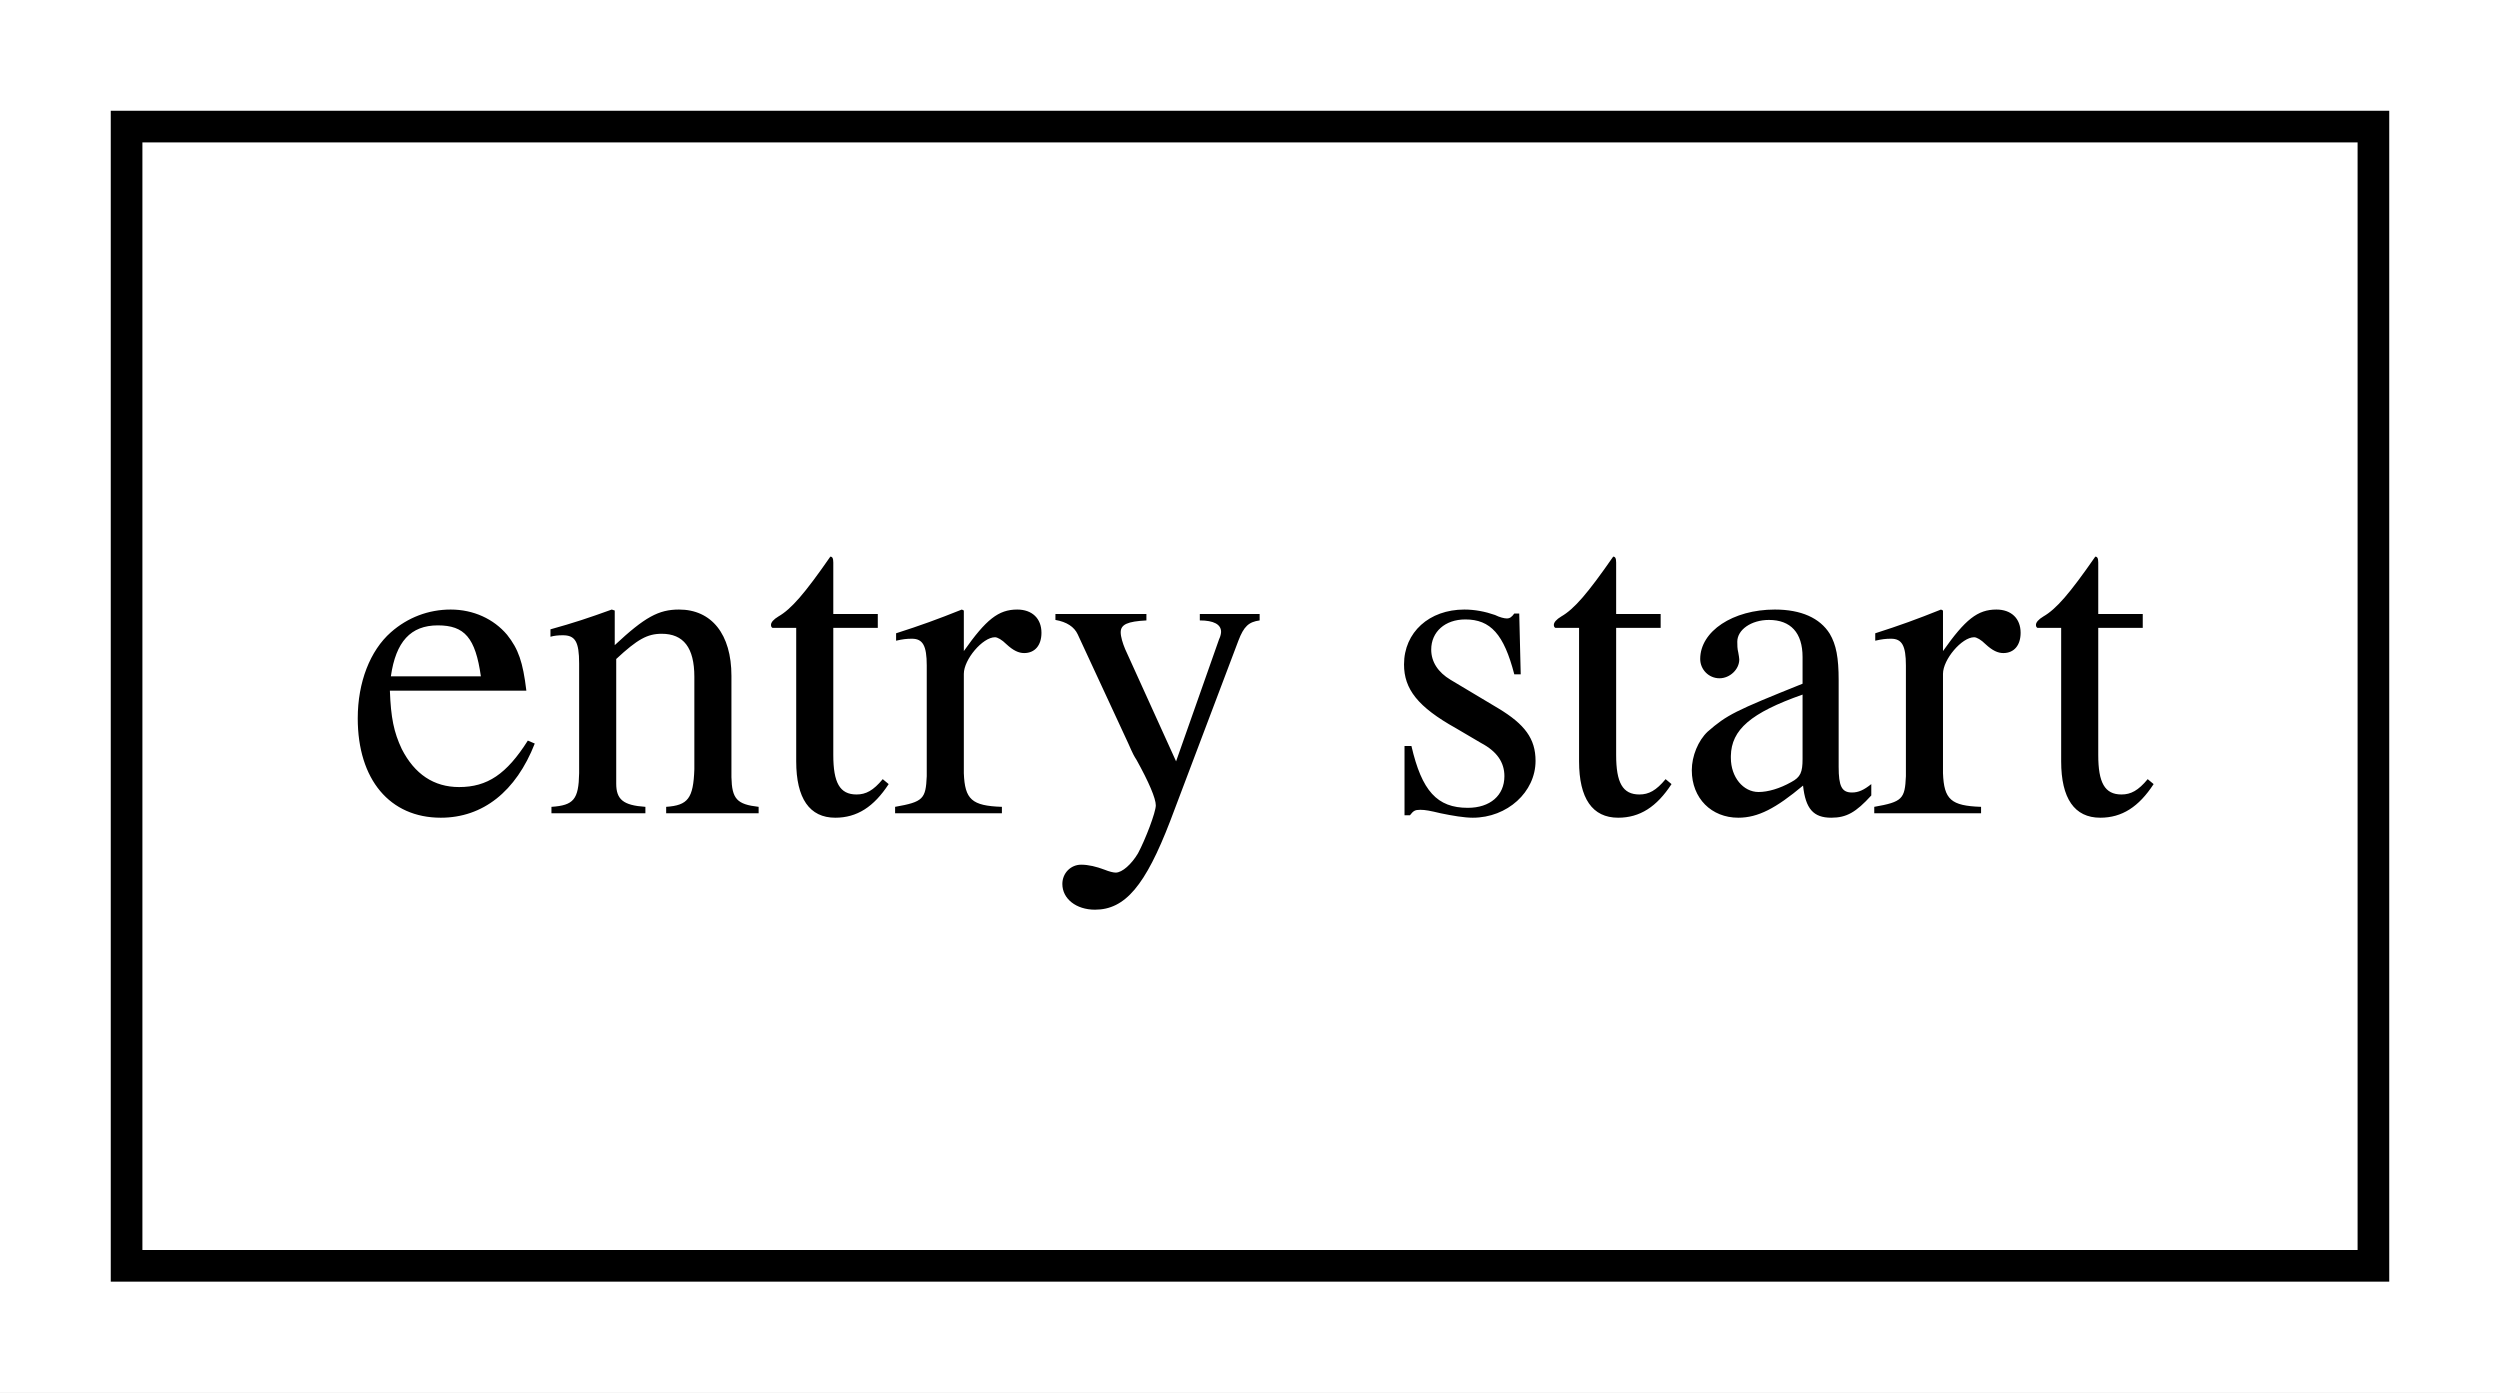
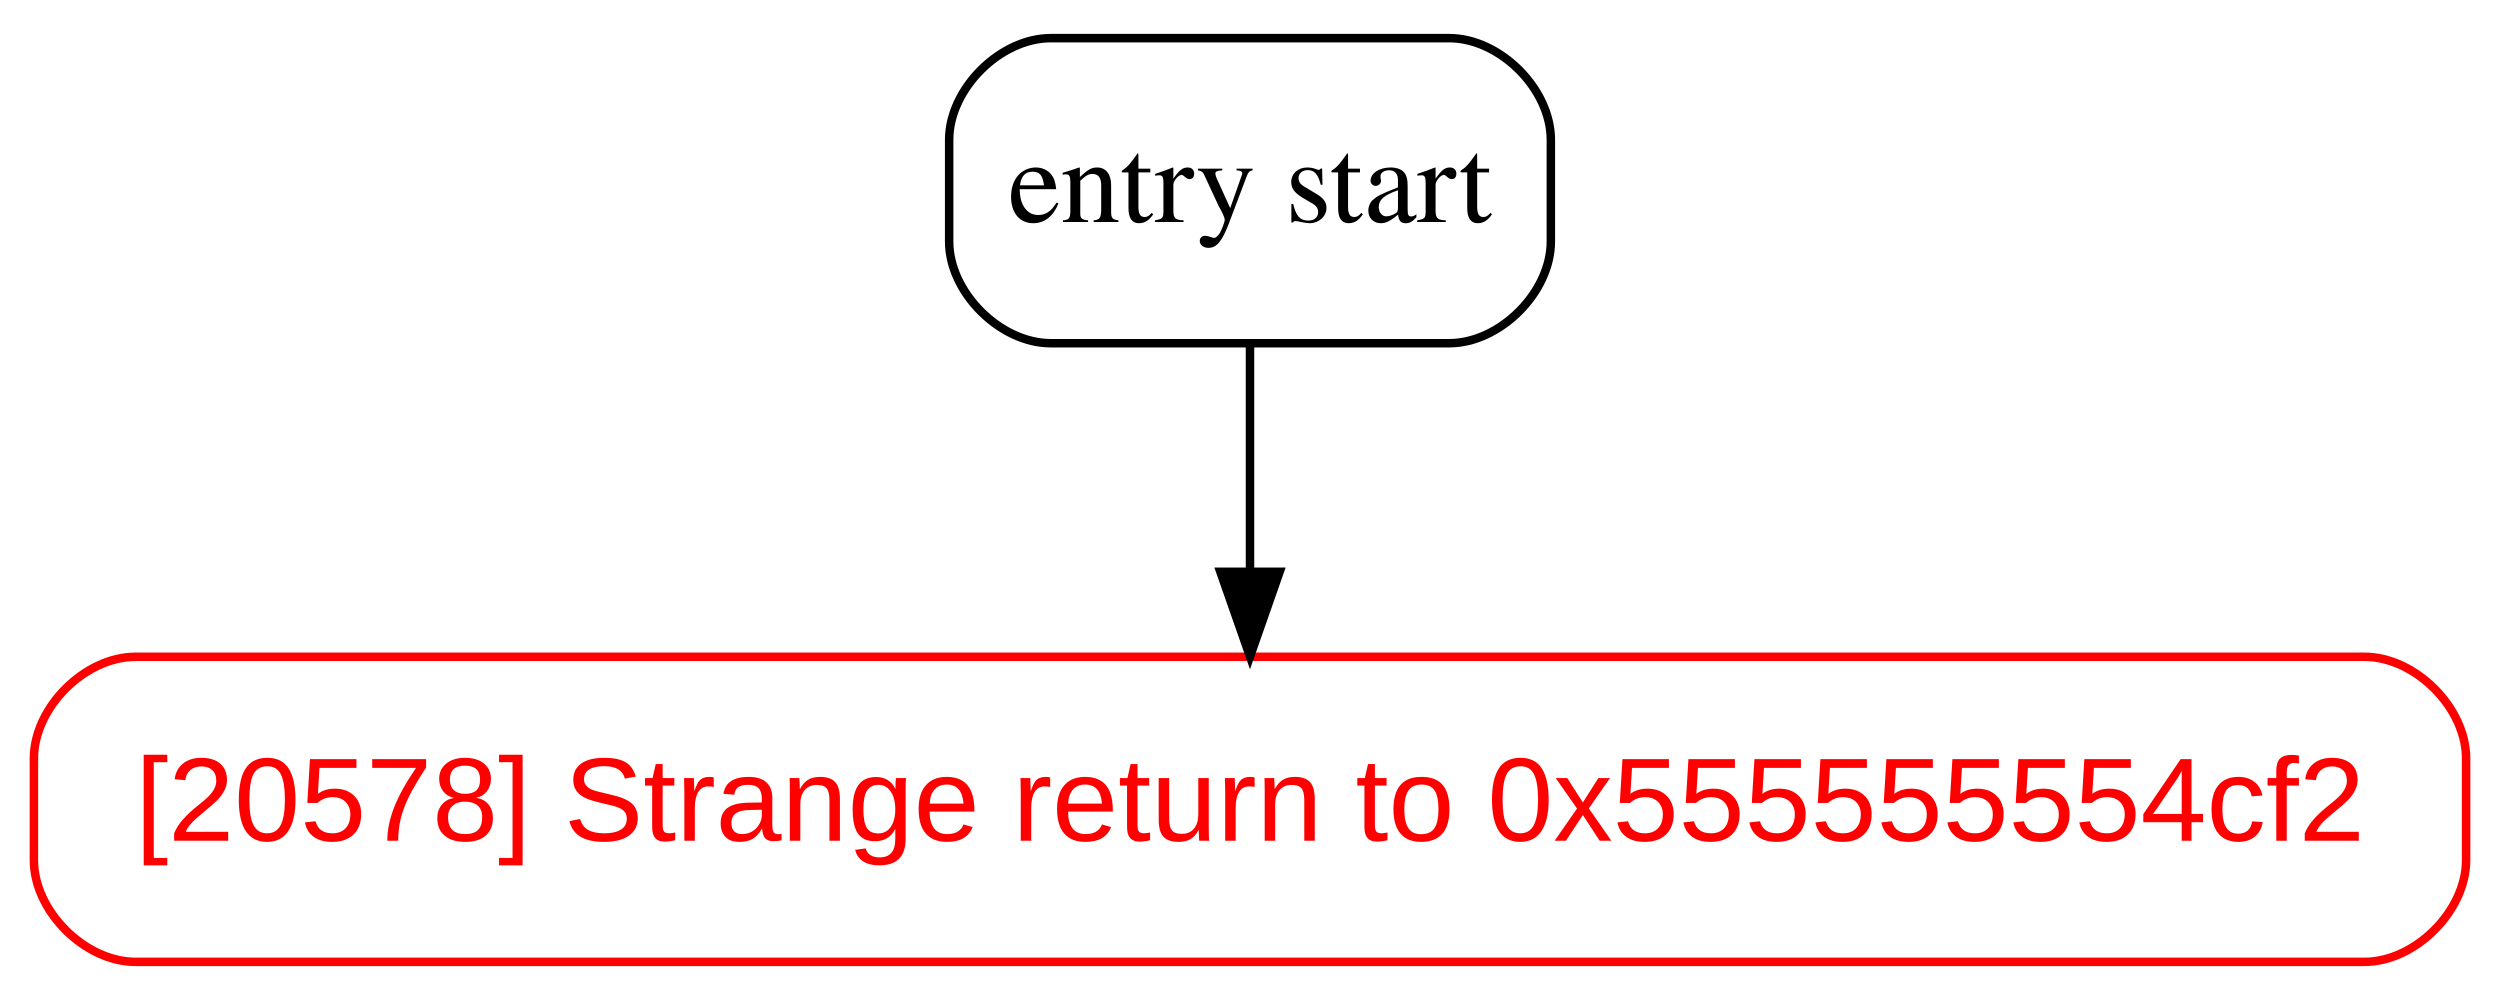
- <svg xmlns="http://www.w3.org/2000/svg" width="79pt" height="44pt" viewBox="0.00 0.00 79.00 44.00">
-   <g id="graph0" class="graph" transform="scale(1 1) rotate(0) translate(4 40)">
-     <polygon fill="white" stroke="none" points="-4,4 -4,-40 75,-40 75,4 -4,4" />
+ <svg xmlns="http://www.w3.org/2000/svg" width="295pt" height="118pt" viewBox="0.00 0.00 295.00 118.00">
+   <g id="graph0" class="graph" transform="scale(1 1) rotate(0) translate(4 114)">
+     <polygon fill="white" stroke="none" points="-4,4 -4,-114 291,-114 291,4 -4,4" />
    <g id="node1" class="node">
-       <polygon fill="none" stroke="black" points="71,-36 0,-36 0,-0 71,-0 71,-36" />
-       <text text-anchor="middle" x="35.5" y="-14.3" font-family="Times,serif" font-size="14.00">entry start</text>
+       <path fill="none" stroke="black" d="M120,-73.5C120,-73.5 167,-73.5 167,-73.5 173,-73.5 179,-79.5 179,-85.5 179,-85.5 179,-97.5 179,-97.5 179,-103.5 173,-109.5 167,-109.5 167,-109.5 120,-109.5 120,-109.5 114,-109.5 108,-103.5 108,-97.5 108,-97.5 108,-85.5 108,-85.5 108,-79.5 114,-73.5 120,-73.5" />
+       <text text-anchor="middle" x="143.5" y="-87.8" font-family="Times,serif" font-size="14.00">entry start</text>
+     </g>
+     <g id="node2" class="node">
+       <path fill="none" stroke="red" d="M12,-0.5C12,-0.5 275,-0.5 275,-0.5 281,-0.5 287,-6.5 287,-12.5 287,-12.5 287,-24.5 287,-24.5 287,-30.5 281,-36.5 275,-36.5 275,-36.5 12,-36.5 12,-36.5 6,-36.5 0,-30.5 0,-24.5 0,-24.5 0,-12.5 0,-12.5 0,-6.5 6,-0.5 12,-0.5" />
+       <text text-anchor="middle" x="143.5" y="-14.8" font-family="Arial" font-size="14.00" fill="red">[20578] Strange return to 0x555555554cf2</text>
+     </g>
+     <g id="edge1" class="edge">
+       <path fill="none" stroke="black" d="M143.5,-73.313C143.5,-65.29 143.5,-55.547 143.5,-46.569" />
+       <polygon fill="black" stroke="black" points="147,-46.529 143.5,-36.529 140,-46.529 147,-46.529" />
    </g>
  </g>
</svg>
